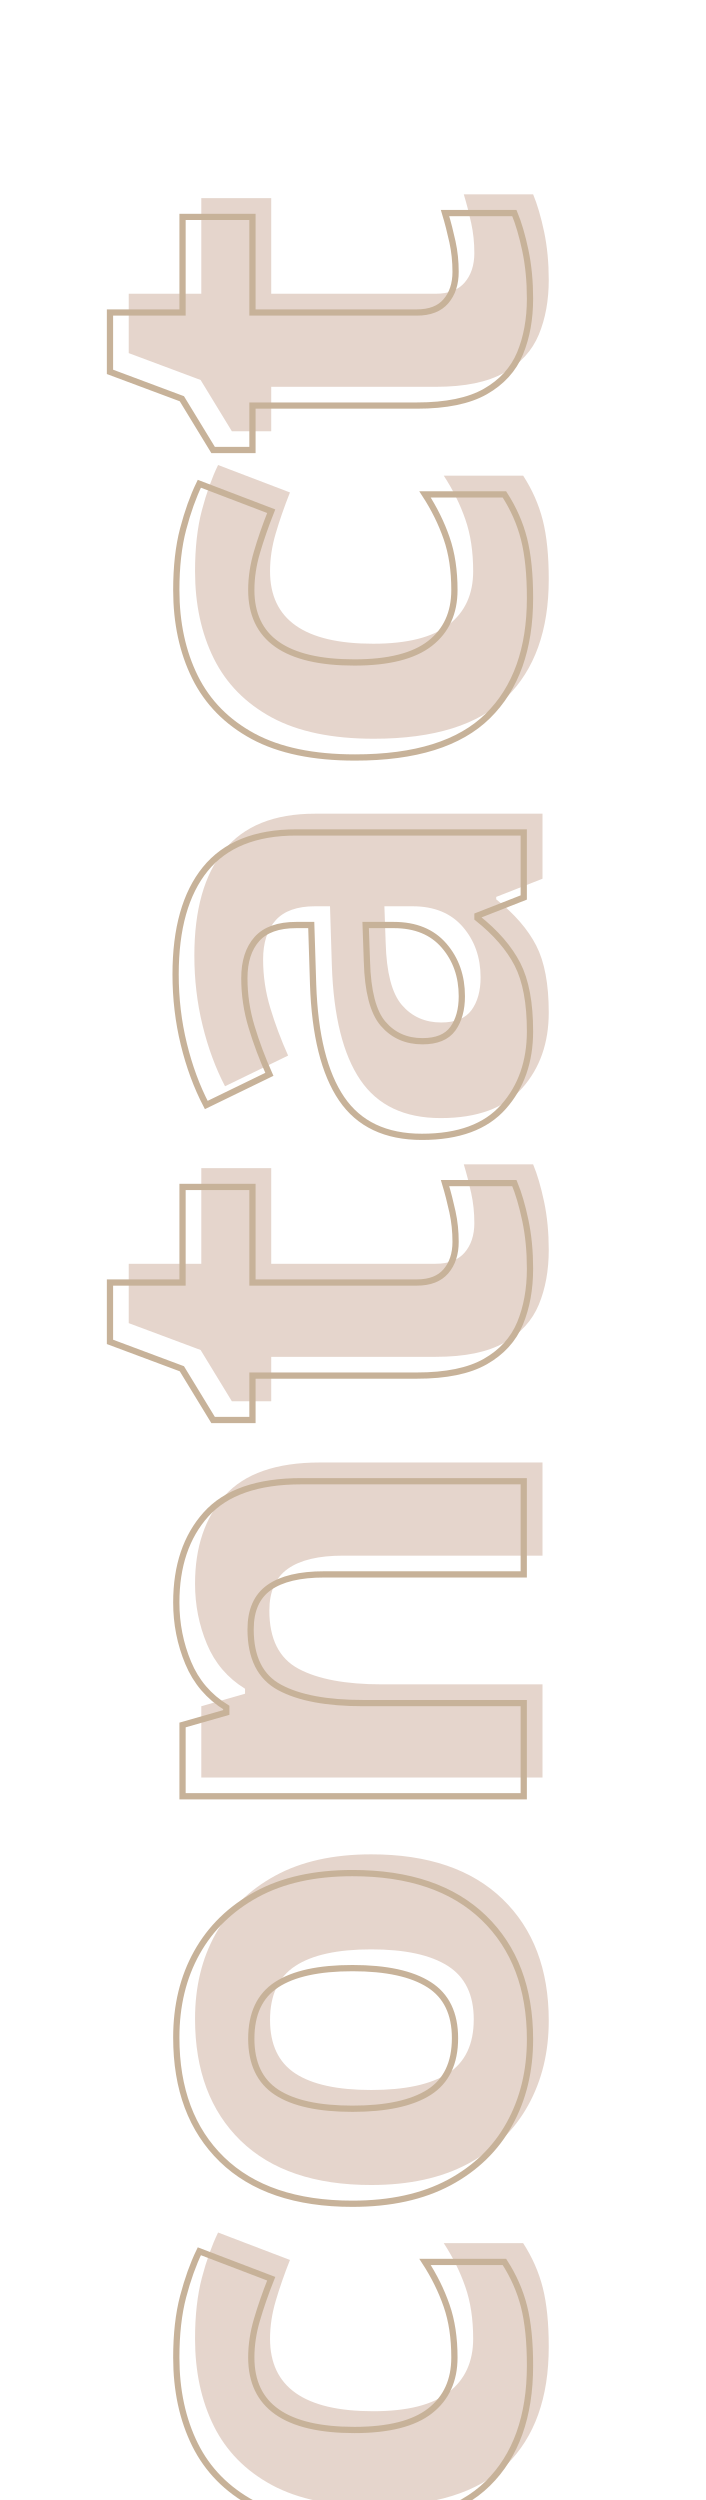
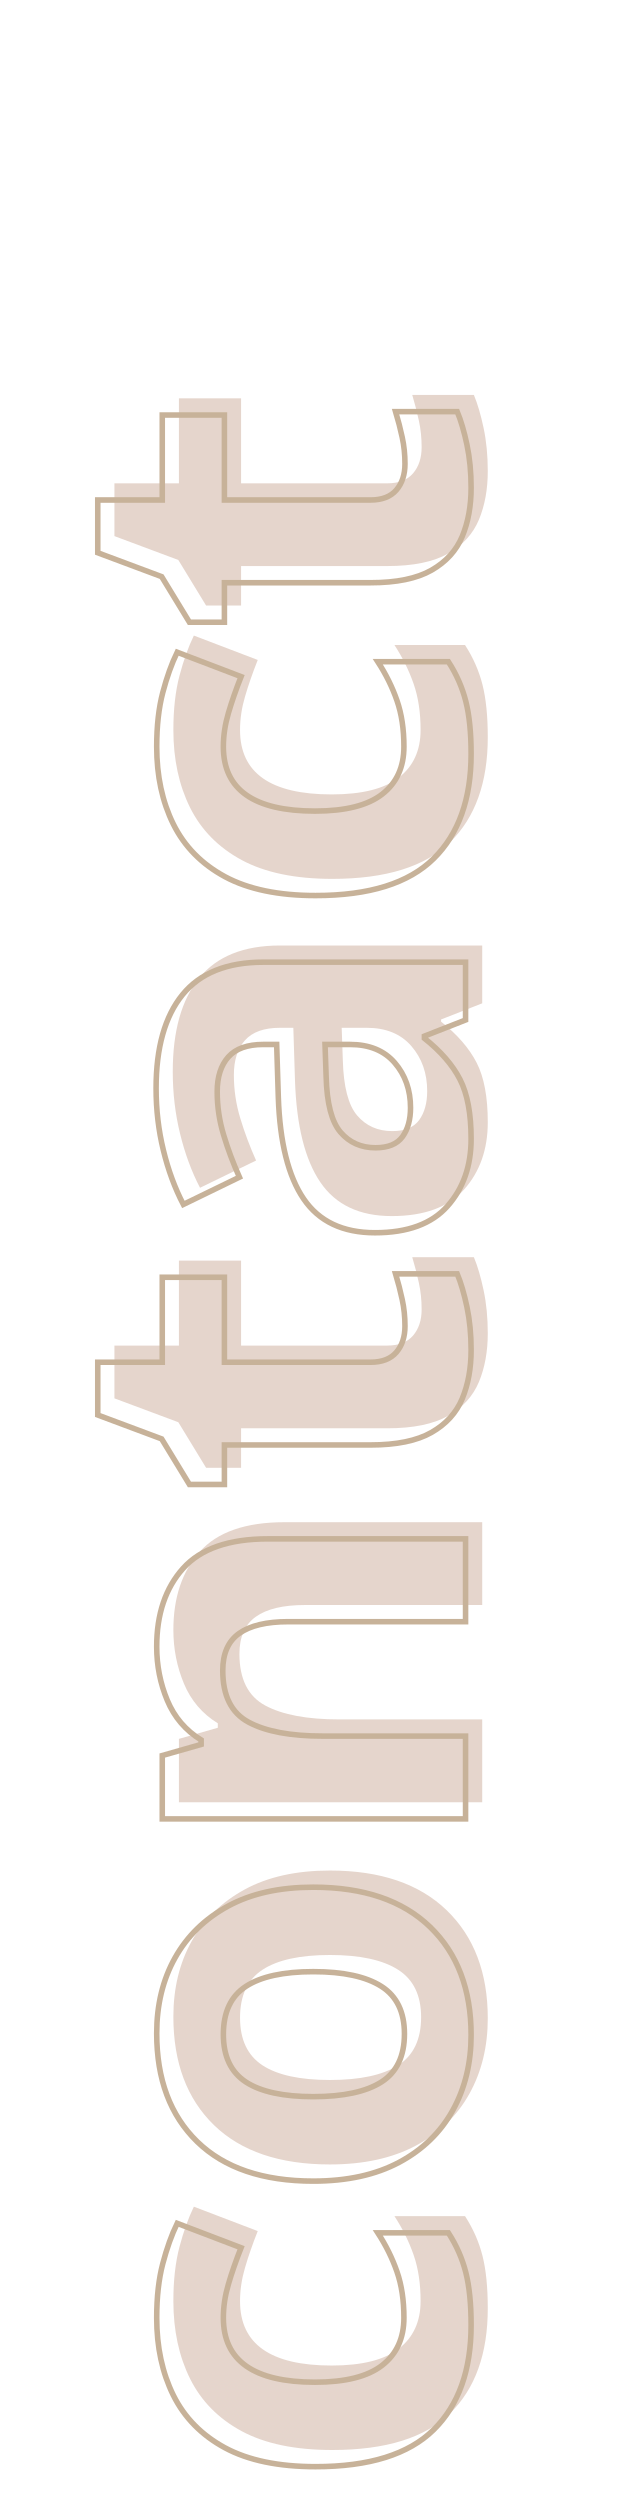
- <svg xmlns="http://www.w3.org/2000/svg" version="1.1" viewBox="0 0 112.8 400">
+ <svg xmlns="http://www.w3.org/2000/svg" version="1.1" viewBox="0 0 112.8 450">
  <defs>
    <style>
      .cls-1, .cls-2, .cls-3 {
        isolation: isolate;
      }

      .cls-2 {
        fill: #e5d5cc;
      }

      .cls-2, .cls-3 {
        font-family: FuturaPT-ExtraBold, 'Futura PT';
        font-size: 100px;
        font-weight: 700;
      }

      .cls-3 {
        fill: none;
        stroke: #c7b299;
      }
    </style>
  </defs>
  <g>
    <g id="_レイヤー_2">
      <g id="_メインページ">
        <g>
          <g class="cls-1">
-             <text class="cls-2" transform="translate(86.8 405.5) rotate(-90)">
+             <text class="cls-2" transform="translate(86.8 445.5) rotate(-90)">
              <tspan x="0" y="0">contact</tspan>
            </text>
          </g>
          <g class="cls-1">
-             <text class="cls-3" transform="translate(83.8 408.5) rotate(-90)">
+             <text class="cls-3" transform="translate(83.8 448.5) rotate(-90)">
              <tspan x="0" y="0">contact</tspan>
            </text>
          </g>
        </g>
      </g>
    </g>
  </g>
</svg>
